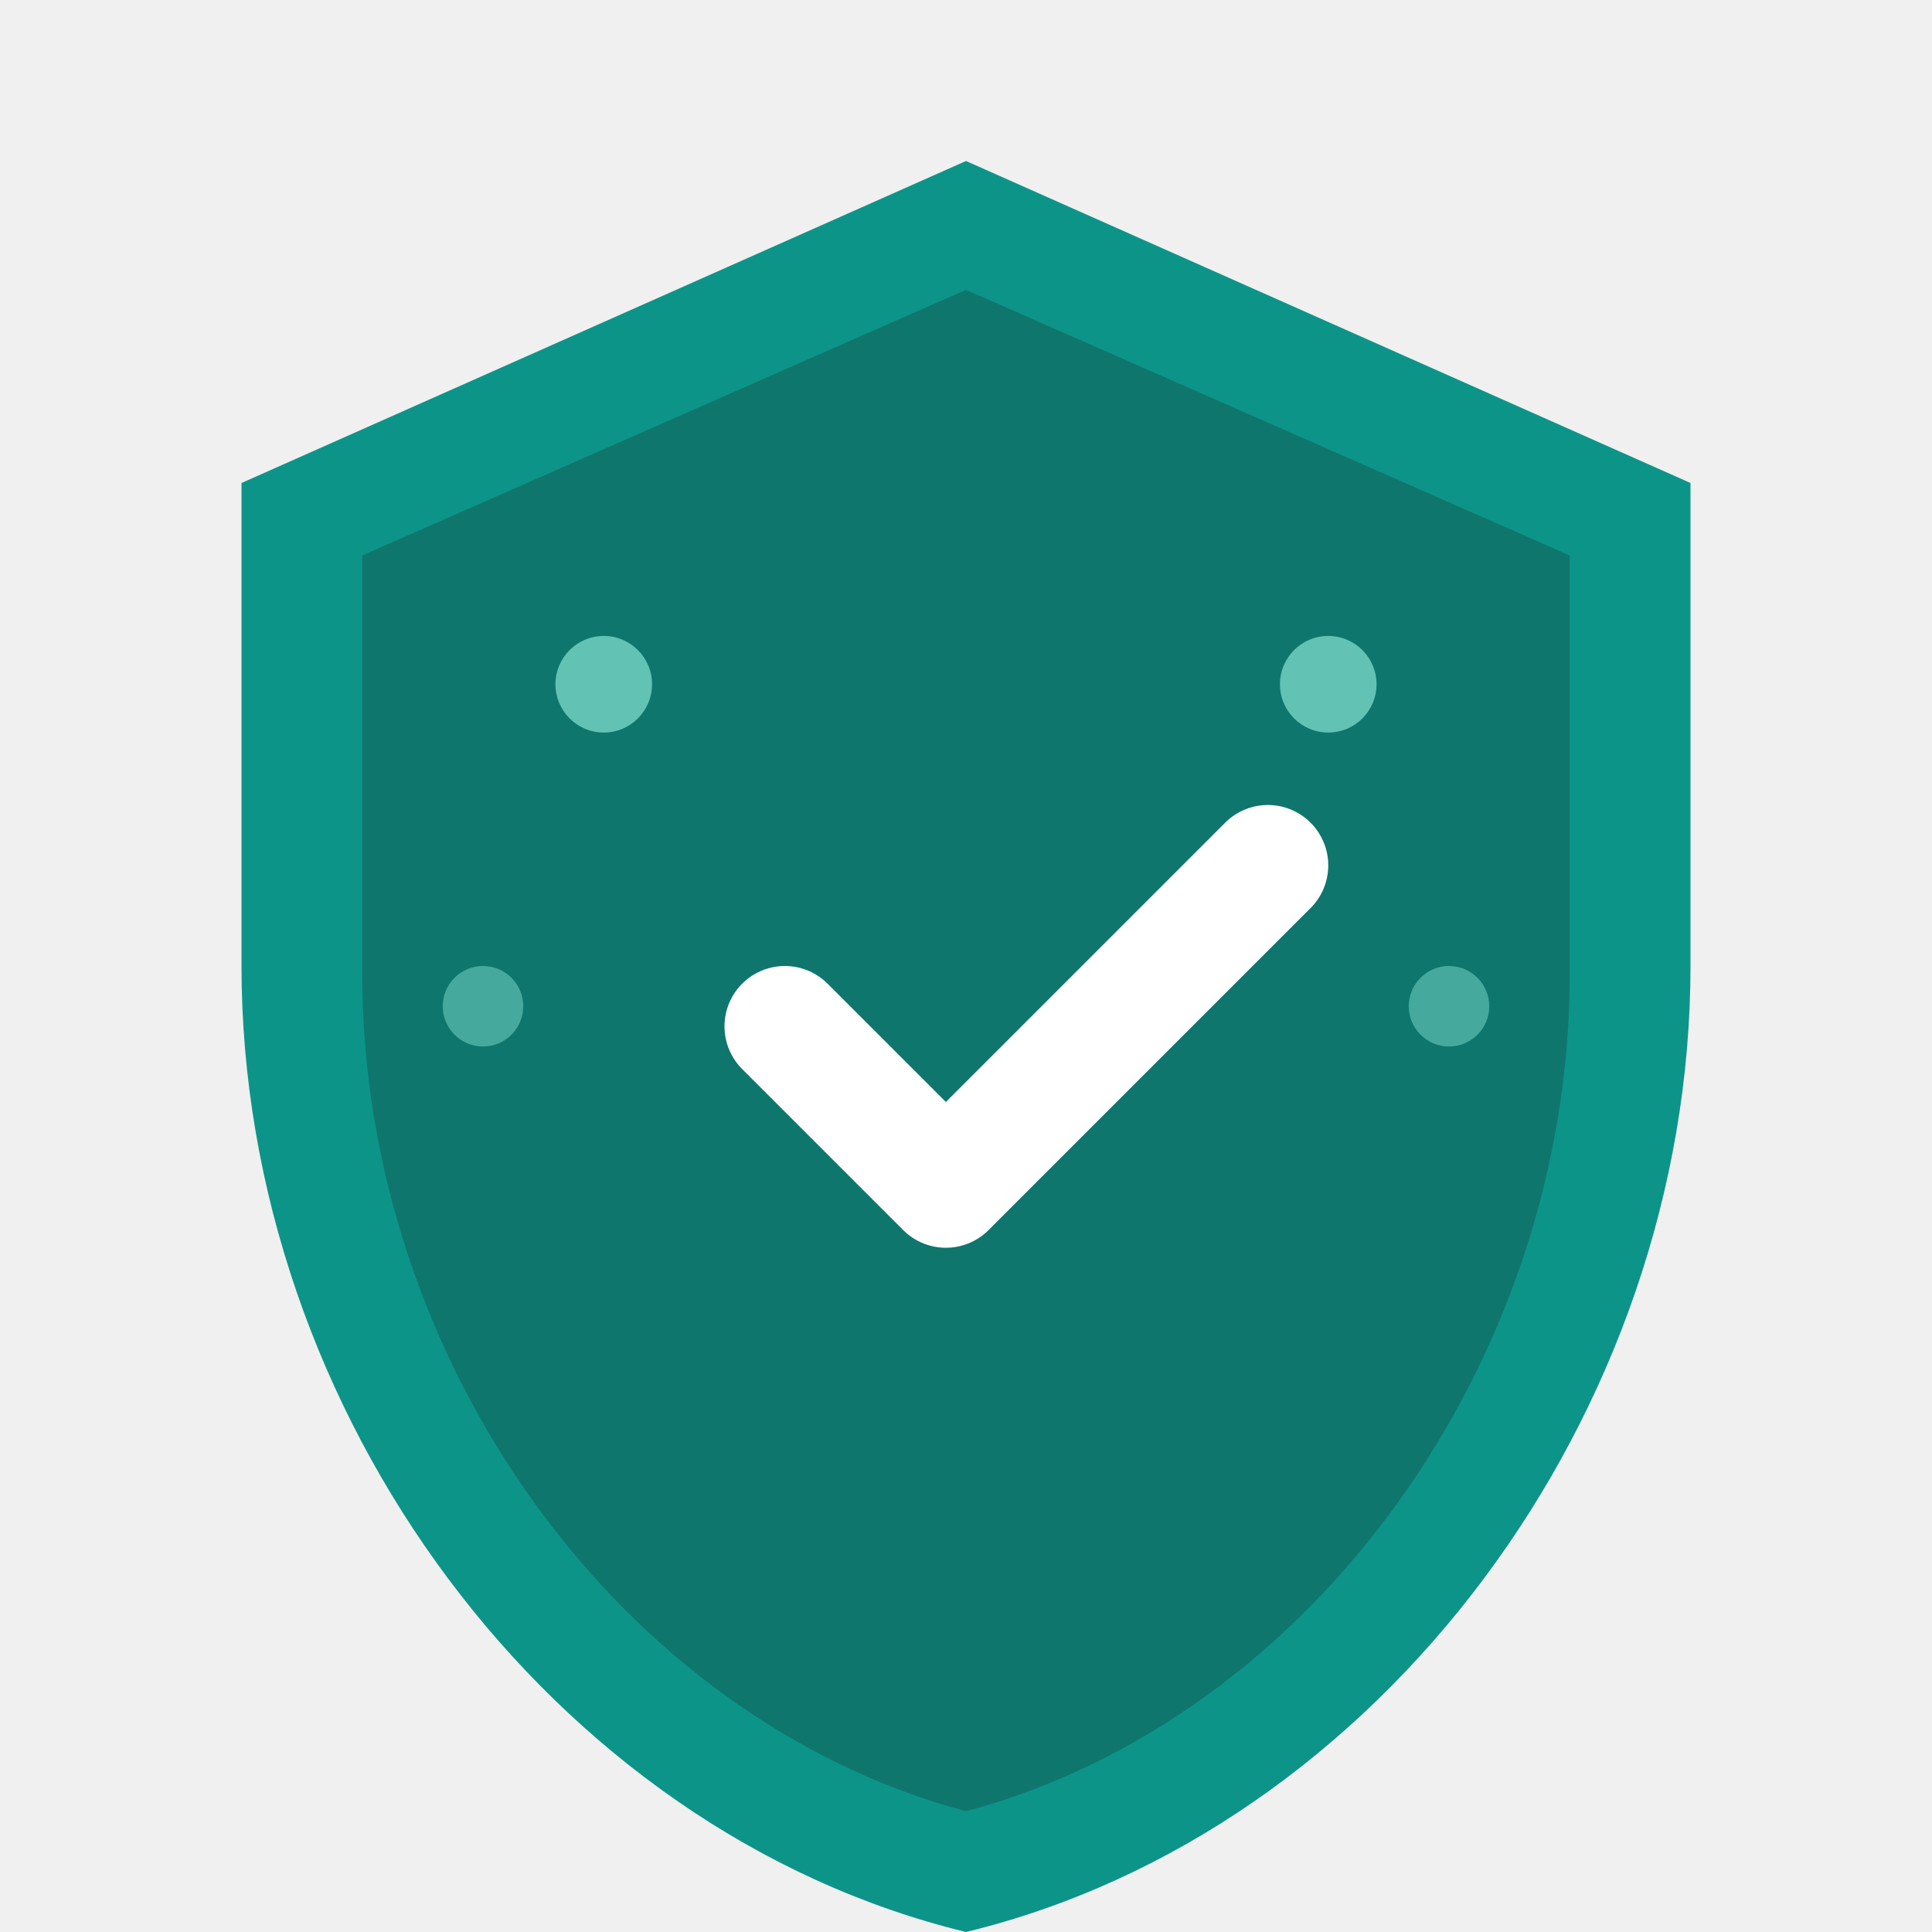
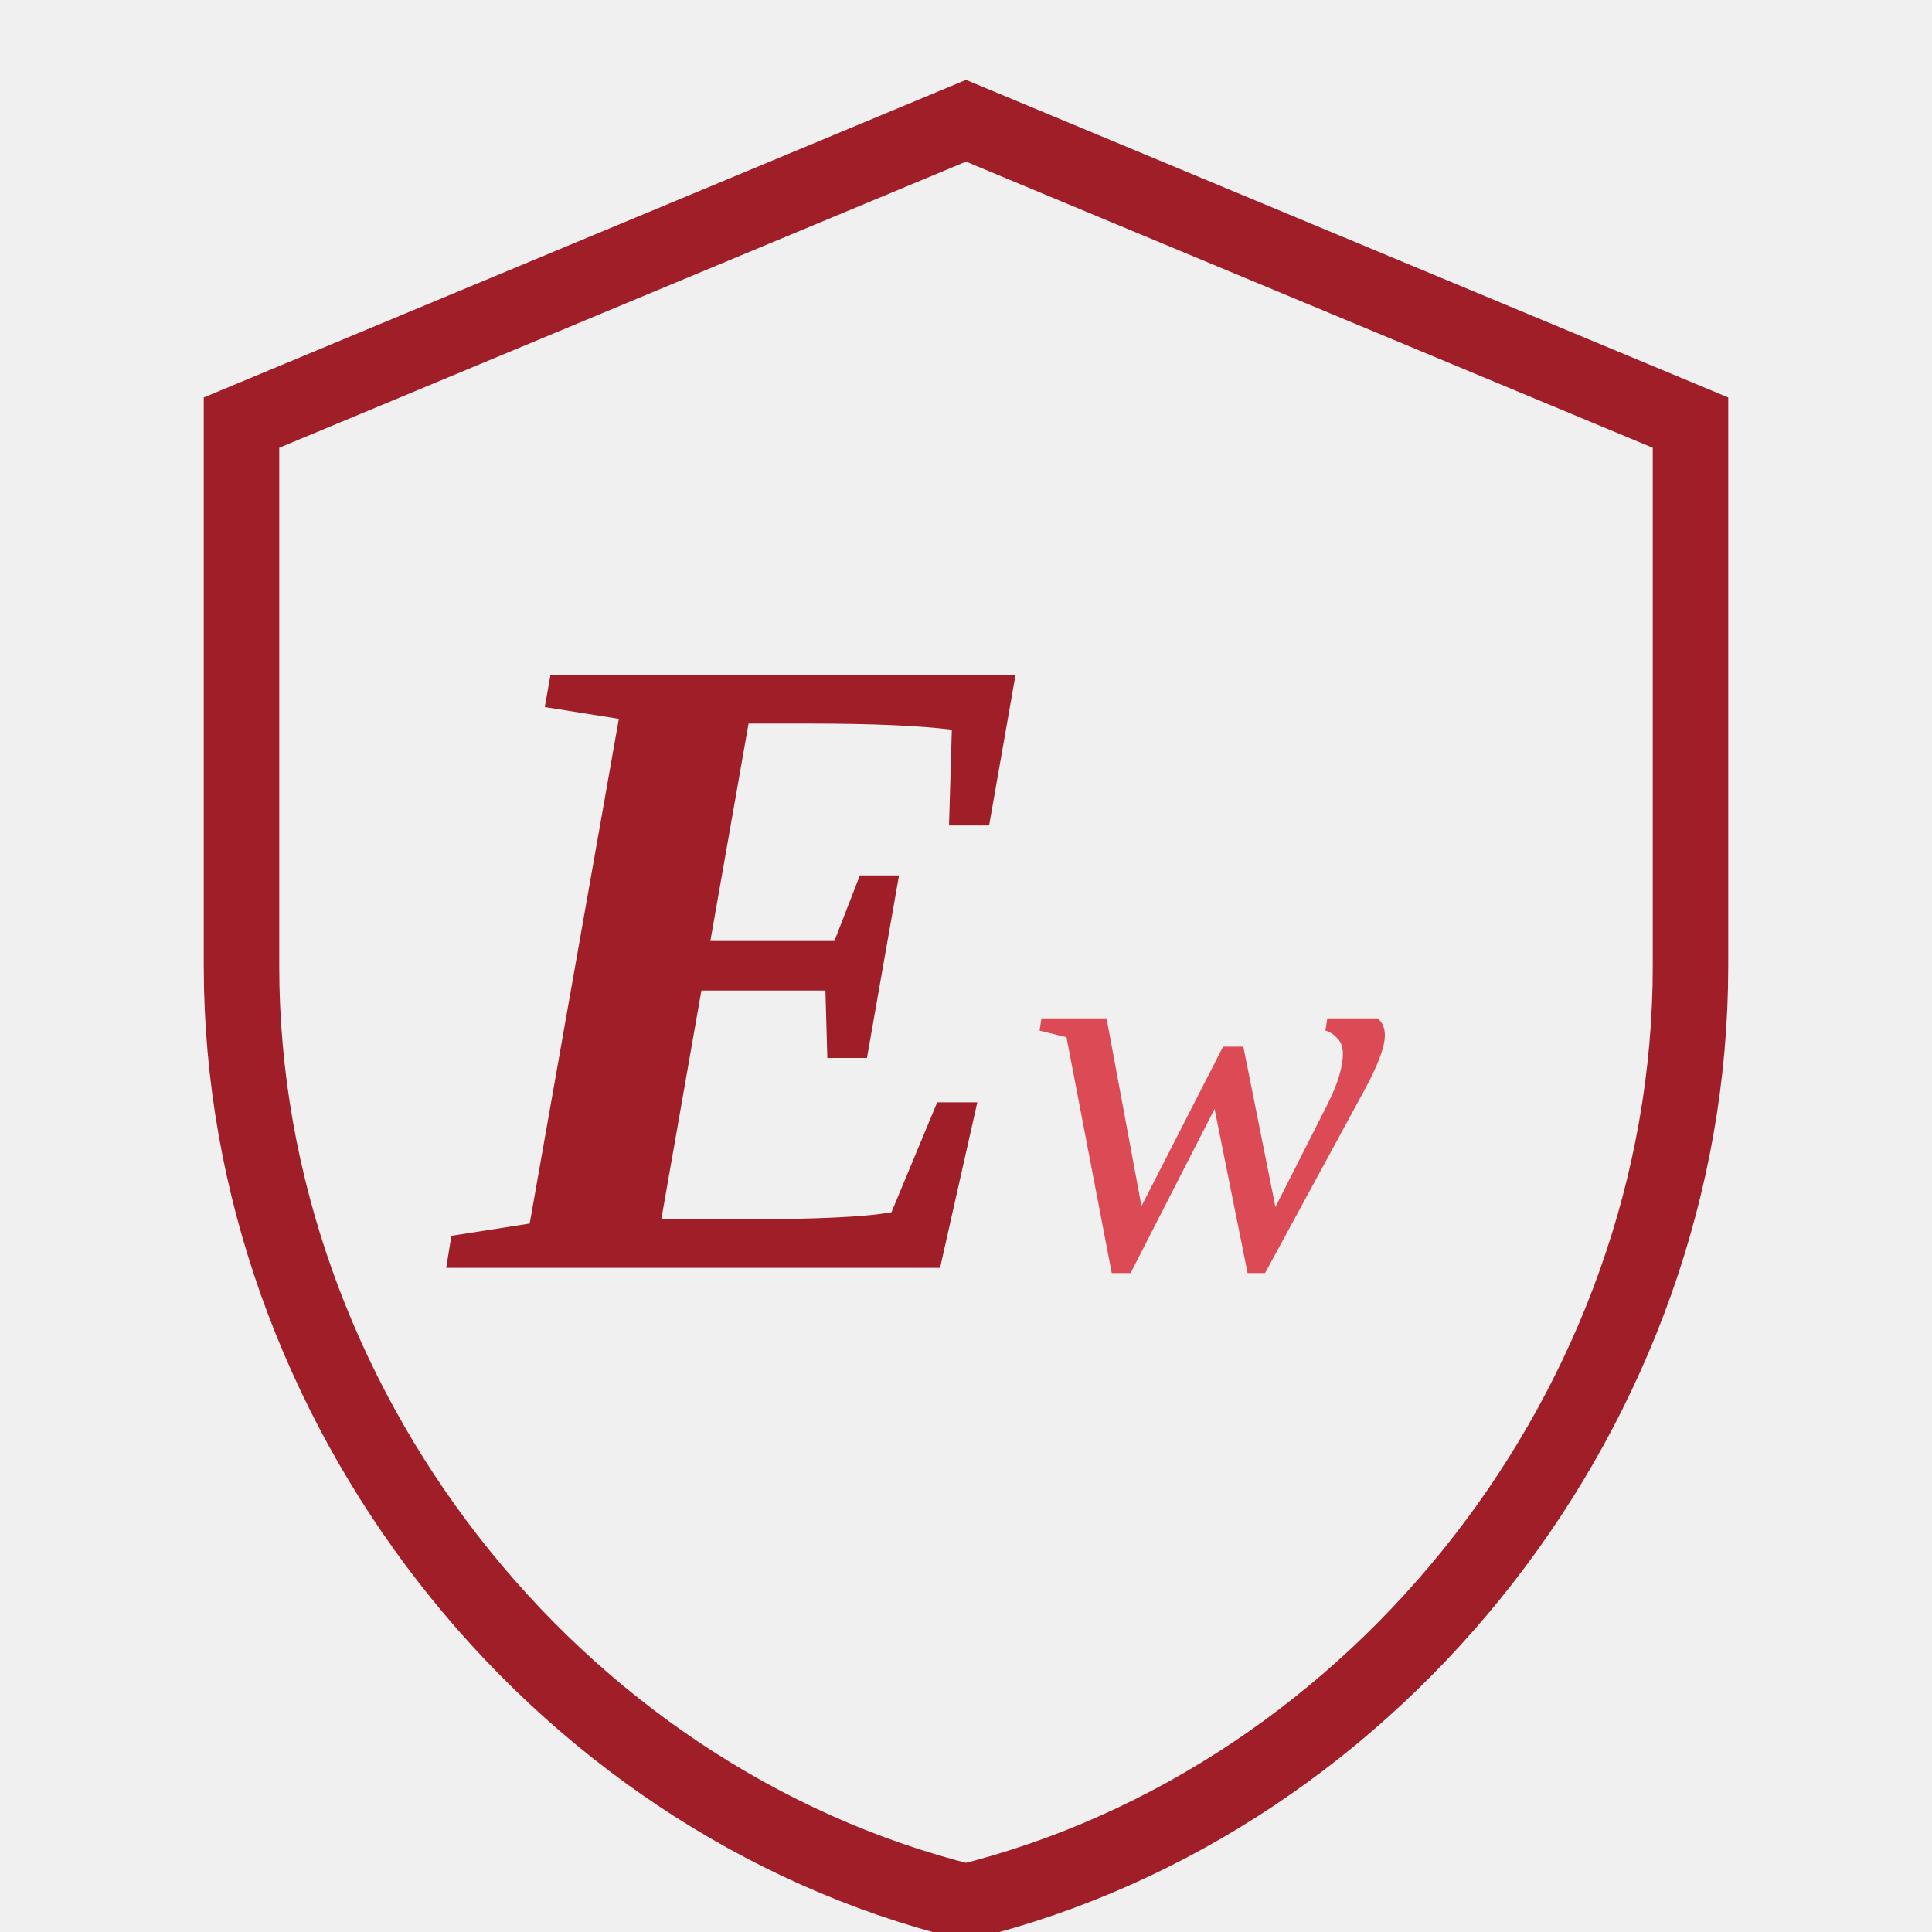
- <svg xmlns="http://www.w3.org/2000/svg" viewBox="0 0 48 48">
-   <path d="M24 4L6 12v12c0 11.1 7.7 21.5 18 24 10.3-2.5 18-12.9 18-24V12L24 4z" fill="#0D9488" />
-   <path d="M24 7.2L9 13.8v10.4c0 9.6 6.4 18.5 15 20.8 8.6-2.3 15-11.2 15-20.8V13.8L24 7.2z" fill="#0F766E" />
-   <path d="M19.5 25.5l4 4 8-8" stroke="#fff" stroke-width="3" stroke-linecap="round" stroke-linejoin="round" fill="none" />
-   <circle cx="15" cy="17" r="1.2" fill="#99F6E4" opacity="0.6" />
-   <circle cx="33" cy="17" r="1.2" fill="#99F6E4" opacity="0.6" />
-   <circle cx="12" cy="25" r="1" fill="#99F6E4" opacity="0.4" />
-   <circle cx="36" cy="25" r="1" fill="#99F6E4" opacity="0.4" />
+ <svg xmlns="http://www.w3.org/2000/svg" viewBox="0 0 64 64">
+   <path d="M32 4L8 14v18c0 14.5 10.3 27.6 24 31 13.7-3.4 24-16.5 24-31V14L32 4z" fill="none" stroke="#A01E28" stroke-width="2.5" />
+   <text x="15" y="42" font-family="'Georgia', 'Times New Roman', serif" font-size="30" font-weight="700" font-style="italic" fill="#A01E28">E</text>
+   <text x="34" y="42" font-family="'Georgia', 'Times New Roman', serif" font-size="18" font-weight="400" font-style="italic" fill="#DC4A56">w</text>
</svg>
